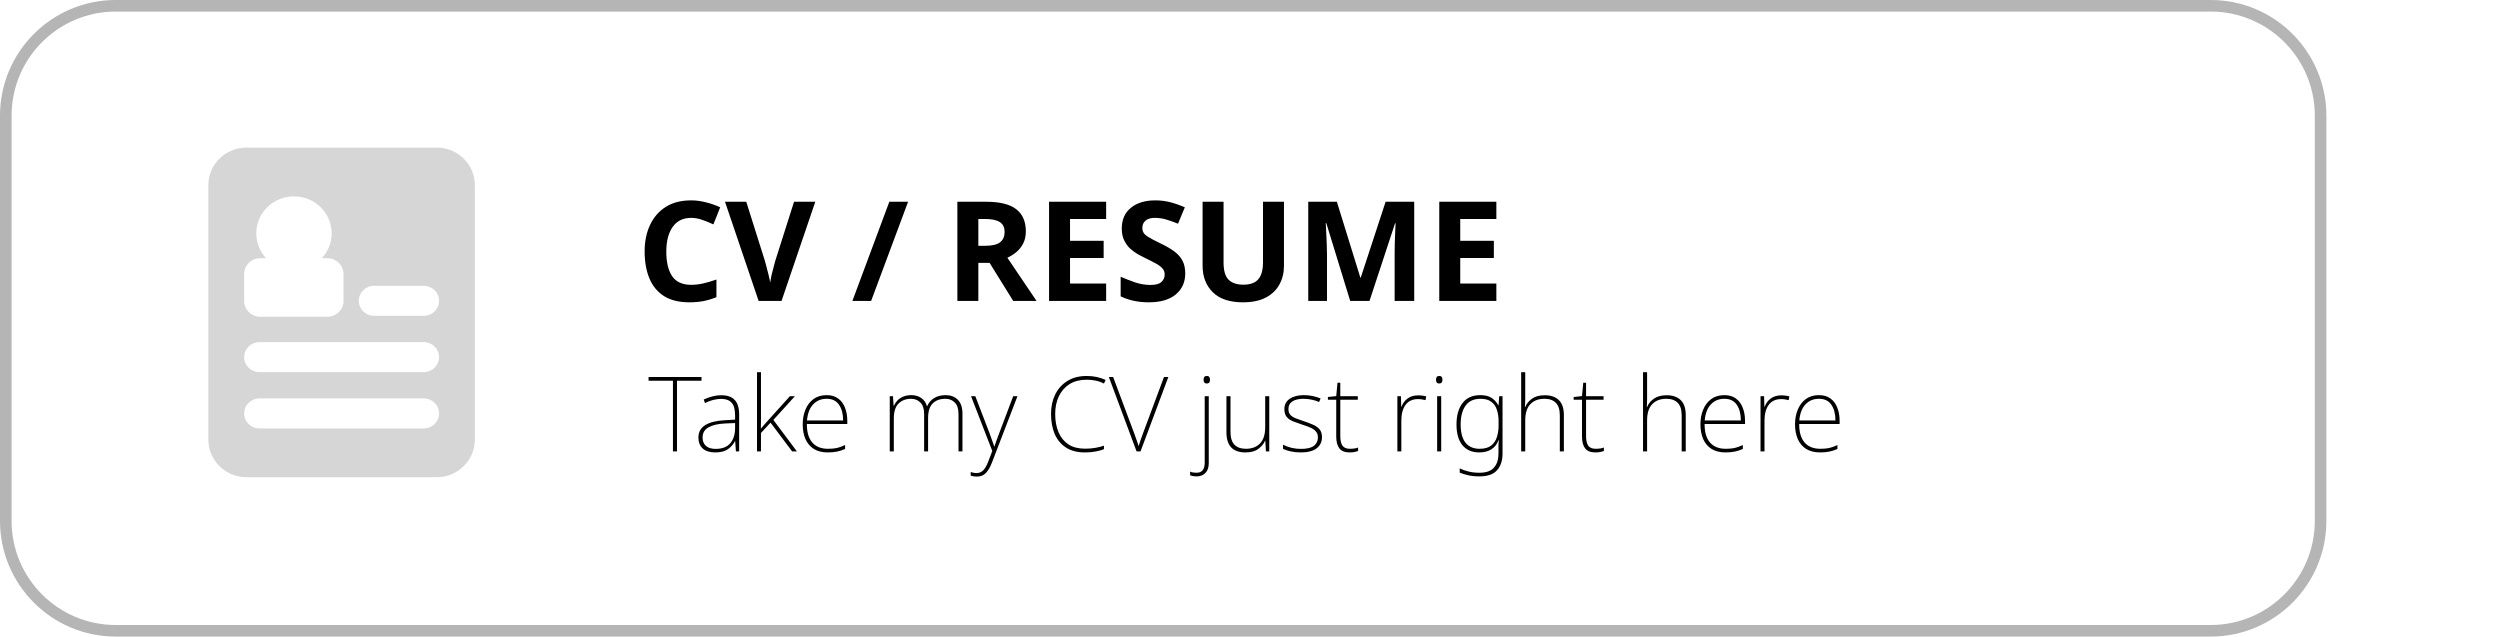
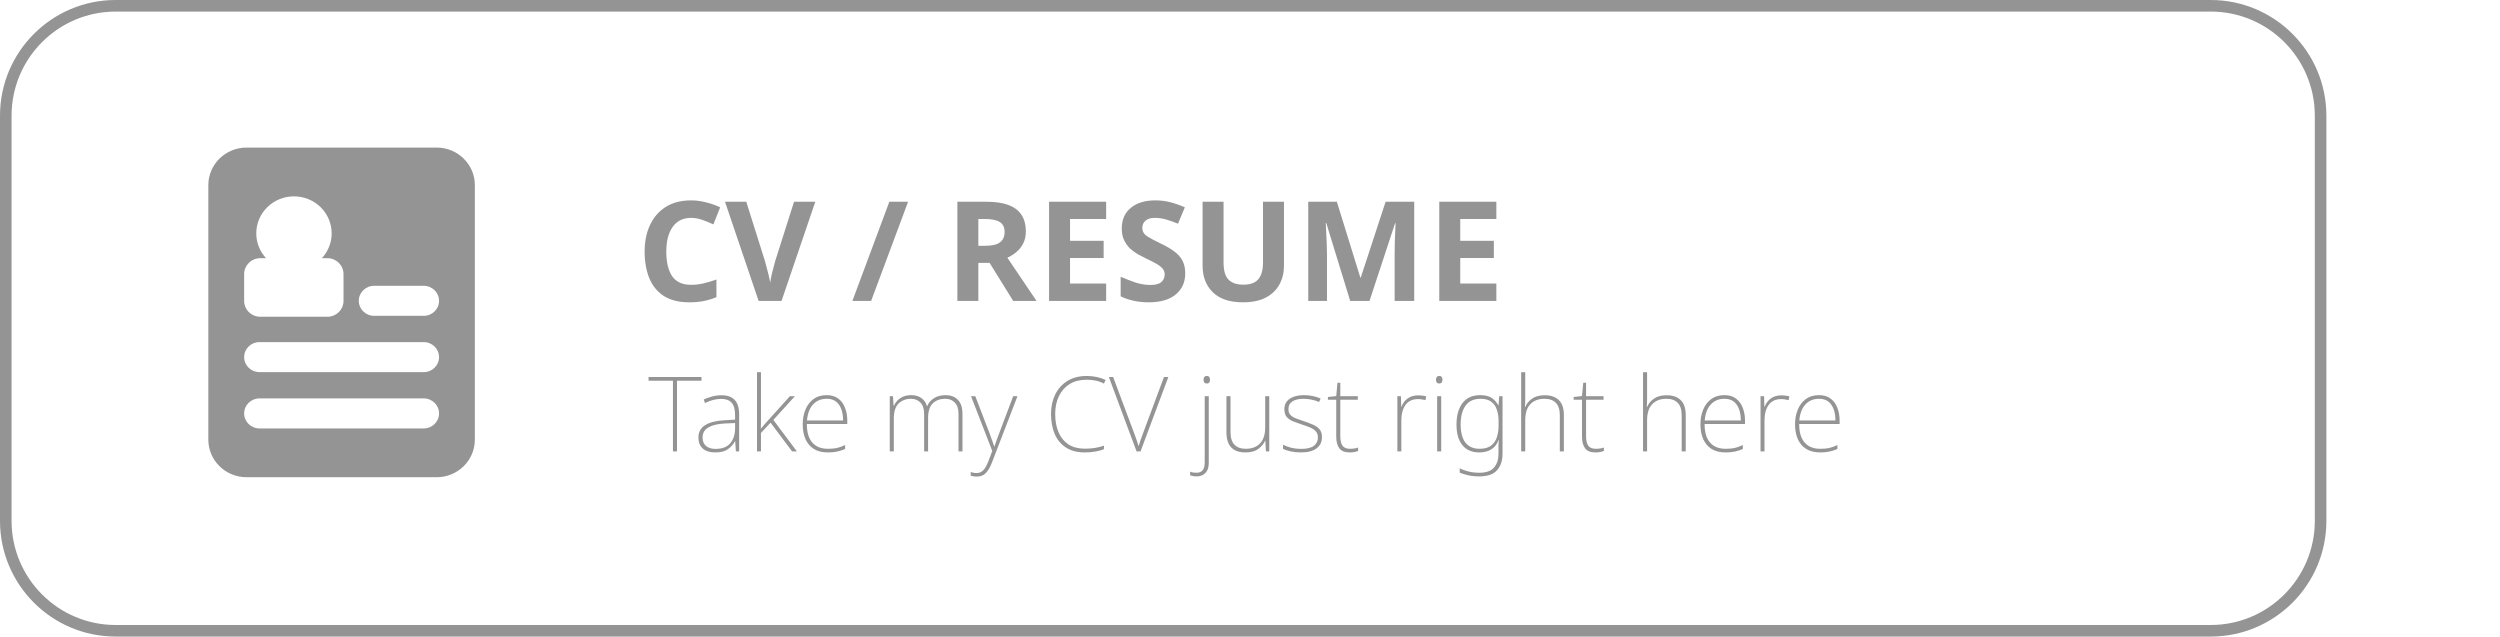
<svg xmlns="http://www.w3.org/2000/svg" width="216" height="55" viewBox="0 0 216 55" fill="none">
-   <rect x="0.5" y="0.5" width="200" height="54" rx="9.5" stroke="#B5B5B5" />
-   <path d="M59.716 18.824C59.02 18.824 58.488 19.084 58.12 19.604C57.752 20.124 57.568 20.836 57.568 21.74C57.568 22.652 57.736 23.36 58.072 23.864C58.416 24.36 58.964 24.608 59.716 24.608C60.068 24.608 60.416 24.568 60.76 24.488C61.112 24.408 61.492 24.296 61.9 24.152V25.676C61.524 25.828 61.152 25.94 60.784 26.012C60.416 26.084 60.004 26.12 59.548 26.12C58.668 26.12 57.94 25.94 57.364 25.58C56.796 25.212 56.376 24.7 56.104 24.044C55.832 23.38 55.696 22.608 55.696 21.728C55.696 20.864 55.852 20.1 56.164 19.436C56.476 18.772 56.928 18.252 57.52 17.876C58.12 17.5 58.852 17.312 59.716 17.312C60.14 17.312 60.564 17.368 60.988 17.48C61.42 17.584 61.832 17.728 62.224 17.912L61.636 19.388C61.316 19.236 60.992 19.104 60.664 18.992C60.344 18.88 60.028 18.824 59.716 18.824ZM70.441 17.432L67.525 26H65.545L62.641 17.432H64.477L66.085 22.532C66.117 22.62 66.161 22.784 66.217 23.024C66.281 23.256 66.345 23.504 66.409 23.768C66.473 24.024 66.517 24.24 66.541 24.416C66.565 24.24 66.605 24.024 66.661 23.768C66.725 23.504 66.789 23.256 66.853 23.024C66.917 22.784 66.961 22.62 66.985 22.532L68.605 17.432H70.441ZM78.459 17.432L75.266 26H73.647L76.838 17.432H78.459ZM85.213 17.432C86.381 17.432 87.241 17.644 87.793 18.068C88.353 18.492 88.633 19.136 88.633 20C88.633 20.392 88.557 20.736 88.405 21.032C88.261 21.32 88.065 21.568 87.817 21.776C87.577 21.976 87.317 22.14 87.037 22.268L89.557 26H87.541L85.501 22.712H84.529V26H82.717V17.432H85.213ZM85.081 18.92H84.529V21.236H85.117C85.717 21.236 86.145 21.136 86.401 20.936C86.665 20.736 86.797 20.44 86.797 20.048C86.797 19.64 86.657 19.352 86.377 19.184C86.105 19.008 85.673 18.92 85.081 18.92ZM95.571 26H90.639V17.432H95.571V18.92H92.451V20.804H95.355V22.292H92.451V24.5H95.571V26ZM102.405 23.624C102.405 24.384 102.129 24.992 101.577 25.448C101.033 25.896 100.257 26.12 99.249 26.12C98.345 26.12 97.537 25.948 96.825 25.604V23.912C97.233 24.088 97.653 24.252 98.085 24.404C98.525 24.548 98.961 24.62 99.393 24.62C99.841 24.62 100.157 24.536 100.341 24.368C100.533 24.192 100.629 23.972 100.629 23.708C100.629 23.492 100.553 23.308 100.401 23.156C100.257 23.004 100.061 22.864 99.813 22.736C99.565 22.6 99.281 22.456 98.961 22.304C98.761 22.208 98.545 22.096 98.313 21.968C98.081 21.832 97.857 21.668 97.641 21.476C97.433 21.276 97.261 21.036 97.125 20.756C96.989 20.476 96.921 20.14 96.921 19.748C96.921 18.98 97.181 18.384 97.701 17.96C98.221 17.528 98.929 17.312 99.825 17.312C100.273 17.312 100.697 17.364 101.097 17.468C101.505 17.572 101.929 17.72 102.369 17.912L101.781 19.328C101.389 19.168 101.037 19.044 100.725 18.956C100.413 18.868 100.093 18.824 99.765 18.824C99.421 18.824 99.157 18.904 98.973 19.064C98.789 19.224 98.697 19.432 98.697 19.688C98.697 19.992 98.833 20.232 99.105 20.408C99.377 20.584 99.781 20.8 100.317 21.056C100.757 21.264 101.129 21.48 101.433 21.704C101.745 21.928 101.985 22.192 102.153 22.496C102.321 22.8 102.405 23.176 102.405 23.624ZM110.935 22.976C110.935 23.568 110.803 24.104 110.539 24.584C110.283 25.056 109.891 25.432 109.363 25.712C108.843 25.984 108.183 26.12 107.383 26.12C106.247 26.12 105.383 25.832 104.791 25.256C104.199 24.672 103.903 23.904 103.903 22.952V17.432H105.715V22.676C105.715 23.38 105.859 23.876 106.147 24.164C106.435 24.452 106.863 24.596 107.431 24.596C108.023 24.596 108.451 24.44 108.715 24.128C108.987 23.816 109.123 23.328 109.123 22.664V17.432H110.935V22.976ZM116.657 26L114.593 19.28H114.545C114.553 19.44 114.565 19.68 114.581 20C114.597 20.32 114.613 20.664 114.629 21.032C114.645 21.392 114.653 21.72 114.653 22.016V26H113.033V17.432H115.505L117.533 23.984H117.569L119.717 17.432H122.189V26H120.497V21.944C120.497 21.672 120.501 21.36 120.509 21.008C120.525 20.656 120.537 20.324 120.545 20.012C120.561 19.692 120.573 19.452 120.581 19.292H120.533L118.325 26H116.657ZM129.285 26H124.353V17.432H129.285V18.92H126.165V20.804H129.069V22.292H126.165V24.5H129.285V26Z" fill="black" />
-   <path d="M58.493 39H58.142V32.898H56.036V32.574H60.608V32.898H58.493V39ZM62.332 34.149C62.842 34.149 63.223 34.284 63.475 34.554C63.733 34.818 63.862 35.241 63.862 35.823V39H63.583L63.52 38.118H63.502C63.358 38.394 63.154 38.625 62.89 38.811C62.632 38.997 62.266 39.09 61.792 39.09C61.324 39.09 60.964 38.976 60.712 38.748C60.466 38.52 60.343 38.205 60.343 37.803C60.343 37.329 60.538 36.972 60.928 36.732C61.324 36.486 61.885 36.345 62.611 36.309L63.511 36.255V35.895C63.511 35.379 63.412 35.013 63.214 34.797C63.016 34.575 62.719 34.464 62.323 34.464C61.861 34.464 61.39 34.584 60.91 34.824L60.802 34.518C61.03 34.41 61.273 34.323 61.531 34.257C61.789 34.185 62.056 34.149 62.332 34.149ZM62.647 36.588C62.035 36.618 61.558 36.729 61.216 36.921C60.874 37.113 60.703 37.407 60.703 37.803C60.703 38.115 60.802 38.358 61 38.532C61.198 38.7 61.474 38.784 61.828 38.784C62.392 38.784 62.812 38.625 63.088 38.307C63.364 37.983 63.505 37.557 63.511 37.029V36.552L62.647 36.588ZM65.748 35.571C65.748 35.823 65.748 36.069 65.748 36.309C65.748 36.543 65.745 36.786 65.739 37.038C65.829 36.93 65.915 36.828 65.999 36.732C66.084 36.636 66.174 36.534 66.269 36.426L68.249 34.23H68.681L66.819 36.282L68.853 39H68.439L66.576 36.516L65.748 37.407V39H65.406V32.16H65.748V35.571ZM71.424 34.14C71.832 34.14 72.165 34.239 72.423 34.437C72.687 34.629 72.882 34.893 73.008 35.229C73.14 35.559 73.206 35.934 73.206 36.354V36.633H69.714C69.708 37.323 69.861 37.854 70.173 38.226C70.491 38.592 70.944 38.775 71.532 38.775C71.826 38.775 72.078 38.754 72.288 38.712C72.504 38.664 72.747 38.577 73.017 38.451V38.793C72.783 38.895 72.549 38.97 72.315 39.018C72.087 39.066 71.823 39.09 71.523 39.09C71.037 39.09 70.632 38.988 70.308 38.784C69.99 38.58 69.75 38.295 69.588 37.929C69.432 37.563 69.354 37.14 69.354 36.66C69.354 36.198 69.432 35.778 69.588 35.4C69.744 35.016 69.975 34.71 70.281 34.482C70.587 34.254 70.968 34.14 71.424 34.14ZM71.424 34.455C70.944 34.455 70.554 34.617 70.254 34.941C69.954 35.259 69.777 35.721 69.723 36.327H72.846C72.846 35.769 72.729 35.319 72.495 34.977C72.261 34.629 71.904 34.455 71.424 34.455ZM81.708 34.14C82.14 34.14 82.488 34.272 82.752 34.536C83.022 34.8 83.157 35.211 83.157 35.769V39H82.815V35.787C82.815 35.325 82.707 34.989 82.491 34.779C82.281 34.563 82.011 34.455 81.681 34.455C81.225 34.455 80.862 34.587 80.592 34.851C80.322 35.115 80.187 35.541 80.187 36.129V39H79.845V35.787C79.845 35.325 79.737 34.989 79.521 34.779C79.311 34.563 79.041 34.455 78.711 34.455C78.279 34.455 77.922 34.59 77.64 34.86C77.364 35.13 77.226 35.565 77.226 36.165V39H76.875V34.23H77.154L77.208 35.058H77.235C77.301 34.902 77.397 34.755 77.523 34.617C77.655 34.479 77.82 34.365 78.018 34.275C78.216 34.185 78.456 34.14 78.738 34.14C79.074 34.14 79.359 34.221 79.593 34.383C79.833 34.545 79.998 34.782 80.088 35.094H80.106C80.232 34.8 80.43 34.569 80.7 34.401C80.97 34.227 81.306 34.14 81.708 34.14ZM83.897 34.23H84.266L85.463 37.344C85.564 37.62 85.651 37.86 85.724 38.064C85.796 38.268 85.856 38.439 85.903 38.577H85.921C85.963 38.445 86.02 38.277 86.093 38.073C86.165 37.869 86.251 37.635 86.353 37.371L87.541 34.23H87.91L85.706 39.963C85.549 40.365 85.373 40.668 85.174 40.872C84.983 41.076 84.722 41.178 84.391 41.178C84.212 41.178 84.037 41.151 83.87 41.097V40.782C83.954 40.806 84.031 40.827 84.103 40.845C84.181 40.863 84.269 40.872 84.365 40.872C84.605 40.872 84.799 40.794 84.95 40.638C85.106 40.482 85.252 40.224 85.391 39.864L85.733 38.964L83.897 34.23ZM93.887 32.808C93.311 32.808 92.819 32.934 92.411 33.186C92.009 33.438 91.7 33.789 91.484 34.239C91.274 34.683 91.169 35.193 91.169 35.769C91.169 36.369 91.265 36.894 91.457 37.344C91.649 37.794 91.934 38.145 92.312 38.397C92.696 38.643 93.173 38.766 93.743 38.766C94.079 38.766 94.379 38.742 94.643 38.694C94.913 38.646 95.159 38.583 95.381 38.505V38.811C95.171 38.895 94.931 38.961 94.661 39.009C94.391 39.063 94.079 39.09 93.725 39.09C93.083 39.09 92.546 38.952 92.114 38.676C91.682 38.4 91.355 38.013 91.133 37.515C90.917 37.011 90.809 36.426 90.809 35.76C90.809 35.136 90.929 34.578 91.169 34.086C91.415 33.588 91.766 33.198 92.222 32.916C92.684 32.628 93.239 32.484 93.887 32.484C94.487 32.484 95.033 32.598 95.525 32.826L95.381 33.141C95.141 33.015 94.895 32.928 94.643 32.88C94.391 32.832 94.139 32.808 93.887 32.808ZM100.945 32.574L98.542 39H98.2L95.806 32.574H96.175L98.02 37.506C98.092 37.698 98.158 37.884 98.218 38.064C98.278 38.238 98.332 38.4 98.38 38.55C98.422 38.4 98.47 38.244 98.524 38.082C98.584 37.914 98.653 37.722 98.731 37.506L100.567 32.574H100.945ZM103.987 32.808C103.987 32.712 104.008 32.634 104.05 32.574C104.092 32.514 104.161 32.484 104.257 32.484C104.371 32.484 104.446 32.514 104.482 32.574C104.524 32.634 104.545 32.712 104.545 32.808C104.545 32.904 104.524 32.982 104.482 33.042C104.446 33.102 104.371 33.132 104.257 33.132C104.161 33.132 104.092 33.102 104.05 33.042C104.008 32.982 103.987 32.904 103.987 32.808ZM103.402 41.16C103.282 41.16 103.174 41.151 103.078 41.133C102.982 41.115 102.898 41.094 102.826 41.07V40.746C102.916 40.788 103.009 40.815 103.105 40.827C103.195 40.839 103.288 40.845 103.384 40.845C103.852 40.845 104.086 40.557 104.086 39.981V34.23H104.437V40.008C104.437 40.392 104.338 40.68 104.14 40.872C103.948 41.064 103.702 41.16 103.402 41.16ZM109.664 34.23V39H109.376L109.322 38.073H109.304C109.19 38.343 108.995 38.58 108.719 38.784C108.449 38.988 108.08 39.09 107.612 39.09C106.514 39.09 105.965 38.511 105.965 37.353V34.23H106.316V37.317C106.316 37.821 106.43 38.19 106.658 38.424C106.886 38.658 107.213 38.775 107.639 38.775C108.161 38.775 108.569 38.622 108.863 38.316C109.163 38.01 109.313 37.542 109.313 36.912V34.23H109.664ZM114.219 37.767C114.219 38.181 114.063 38.505 113.751 38.739C113.445 38.973 112.995 39.09 112.401 39.09C112.071 39.09 111.774 39.06 111.51 39C111.246 38.94 111.027 38.868 110.853 38.784V38.424C111.081 38.538 111.327 38.628 111.591 38.694C111.855 38.754 112.128 38.784 112.41 38.784C112.926 38.784 113.298 38.694 113.526 38.514C113.754 38.334 113.868 38.091 113.868 37.785C113.868 37.575 113.808 37.404 113.688 37.272C113.574 37.14 113.412 37.029 113.202 36.939C112.992 36.849 112.752 36.762 112.482 36.678C112.194 36.582 111.936 36.489 111.708 36.399C111.48 36.303 111.3 36.177 111.168 36.021C111.036 35.859 110.97 35.634 110.97 35.346C110.97 34.968 111.12 34.674 111.42 34.464C111.726 34.248 112.134 34.14 112.644 34.14C112.926 34.14 113.19 34.167 113.436 34.221C113.682 34.275 113.904 34.344 114.102 34.428L113.967 34.734C113.793 34.65 113.586 34.584 113.346 34.536C113.106 34.482 112.869 34.455 112.635 34.455C112.221 34.455 111.897 34.53 111.663 34.68C111.435 34.824 111.321 35.043 111.321 35.337C111.321 35.559 111.378 35.73 111.492 35.85C111.606 35.97 111.762 36.069 111.96 36.147C112.158 36.219 112.386 36.3 112.644 36.39C112.92 36.48 113.175 36.576 113.409 36.678C113.649 36.774 113.844 36.906 113.994 37.074C114.144 37.242 114.219 37.473 114.219 37.767ZM116.639 38.775C116.777 38.775 116.903 38.766 117.017 38.748C117.137 38.73 117.245 38.703 117.341 38.667V38.964C117.245 39 117.137 39.03 117.017 39.054C116.897 39.078 116.762 39.09 116.612 39.09C116.198 39.09 115.901 38.973 115.721 38.739C115.541 38.505 115.451 38.163 115.451 37.713V34.536H114.731V34.302L115.451 34.221L115.559 33.069H115.802V34.23H117.314V34.536H115.802V37.686C115.802 38.04 115.862 38.31 115.982 38.496C116.108 38.682 116.327 38.775 116.639 38.775ZM122.533 34.158C122.665 34.158 122.788 34.167 122.902 34.185C123.016 34.197 123.124 34.218 123.226 34.248L123.163 34.572C123.055 34.542 122.95 34.521 122.848 34.509C122.752 34.491 122.641 34.482 122.515 34.482C122.041 34.482 121.681 34.65 121.435 34.986C121.195 35.322 121.075 35.775 121.075 36.345V39H120.733V34.23H121.039L121.066 35.139H121.093C121.189 34.863 121.357 34.632 121.597 34.446C121.843 34.254 122.155 34.158 122.533 34.158ZM124.34 32.484C124.454 32.484 124.529 32.514 124.565 32.574C124.607 32.634 124.628 32.712 124.628 32.808C124.628 32.904 124.607 32.982 124.565 33.042C124.529 33.102 124.454 33.132 124.34 33.132C124.244 33.132 124.175 33.102 124.133 33.042C124.091 32.982 124.07 32.904 124.07 32.808C124.07 32.712 124.091 32.634 124.133 32.574C124.175 32.514 124.244 32.484 124.34 32.484ZM124.52 34.23V39H124.169V34.23H124.52ZM127.902 34.14C128.316 34.14 128.643 34.221 128.883 34.383C129.123 34.545 129.312 34.755 129.45 35.013H129.477L129.531 34.23H129.819V39.198C129.819 39.792 129.663 40.266 129.351 40.62C129.045 40.98 128.529 41.16 127.803 41.16C127.443 41.16 127.125 41.127 126.849 41.061C126.579 41.001 126.336 40.926 126.12 40.836V40.467C126.336 40.575 126.588 40.665 126.876 40.737C127.164 40.809 127.476 40.845 127.812 40.845C128.406 40.845 128.829 40.695 129.081 40.395C129.339 40.101 129.468 39.705 129.468 39.207V38.865C129.468 38.715 129.468 38.577 129.468 38.451C129.474 38.319 129.483 38.178 129.495 38.028H129.468C129.348 38.376 129.144 38.64 128.856 38.82C128.574 39 128.223 39.09 127.803 39.09C127.191 39.09 126.711 38.886 126.363 38.478C126.015 38.064 125.841 37.464 125.841 36.678C125.841 35.898 126.015 35.28 126.363 34.824C126.711 34.368 127.224 34.14 127.902 34.14ZM127.92 34.455C127.338 34.455 126.906 34.653 126.624 35.049C126.342 35.439 126.201 35.982 126.201 36.678C126.201 37.362 126.339 37.884 126.615 38.244C126.897 38.598 127.302 38.775 127.83 38.775C128.268 38.775 128.604 38.682 128.838 38.496C129.078 38.304 129.243 38.058 129.333 37.758C129.429 37.452 129.477 37.128 129.477 36.786V36.399C129.477 36.015 129.426 35.679 129.324 35.391C129.228 35.097 129.066 34.869 128.838 34.707C128.616 34.539 128.31 34.455 127.92 34.455ZM131.78 34.464C131.78 34.596 131.777 34.716 131.771 34.824C131.765 34.926 131.759 35.04 131.753 35.166H131.78C131.888 34.89 132.08 34.653 132.356 34.455C132.632 34.251 133.004 34.149 133.472 34.149C133.994 34.149 134.399 34.29 134.687 34.572C134.975 34.848 135.119 35.283 135.119 35.877V39H134.768V35.895C134.768 35.397 134.654 35.034 134.426 34.806C134.198 34.572 133.871 34.455 133.445 34.455C132.923 34.455 132.515 34.611 132.221 34.923C131.927 35.229 131.78 35.697 131.78 36.327V39H131.429V32.16H131.78V34.464ZM137.873 38.775C138.011 38.775 138.137 38.766 138.251 38.748C138.371 38.73 138.479 38.703 138.575 38.667V38.964C138.479 39 138.371 39.03 138.251 39.054C138.131 39.078 137.996 39.09 137.846 39.09C137.432 39.09 137.135 38.973 136.955 38.739C136.775 38.505 136.685 38.163 136.685 37.713V34.536H135.965V34.302L136.685 34.221L136.793 33.069H137.036V34.23H138.548V34.536H137.036V37.686C137.036 38.04 137.096 38.31 137.216 38.496C137.342 38.682 137.561 38.775 137.873 38.775ZM142.309 34.464C142.309 34.596 142.306 34.716 142.3 34.824C142.294 34.926 142.288 35.04 142.282 35.166H142.309C142.417 34.89 142.609 34.653 142.885 34.455C143.161 34.251 143.533 34.149 144.001 34.149C144.523 34.149 144.928 34.29 145.216 34.572C145.504 34.848 145.648 35.283 145.648 35.877V39H145.297V35.895C145.297 35.397 145.183 35.034 144.955 34.806C144.727 34.572 144.4 34.455 143.974 34.455C143.452 34.455 143.044 34.611 142.75 34.923C142.456 35.229 142.309 35.697 142.309 36.327V39H141.958V32.16H142.309V34.464ZM148.988 34.14C149.396 34.14 149.729 34.239 149.987 34.437C150.251 34.629 150.446 34.893 150.572 35.229C150.704 35.559 150.77 35.934 150.77 36.354V36.633H147.278C147.272 37.323 147.425 37.854 147.737 38.226C148.055 38.592 148.508 38.775 149.096 38.775C149.39 38.775 149.642 38.754 149.852 38.712C150.068 38.664 150.311 38.577 150.581 38.451V38.793C150.347 38.895 150.113 38.97 149.879 39.018C149.651 39.066 149.387 39.09 149.087 39.09C148.601 39.09 148.196 38.988 147.872 38.784C147.554 38.58 147.314 38.295 147.152 37.929C146.996 37.563 146.918 37.14 146.918 36.66C146.918 36.198 146.996 35.778 147.152 35.4C147.308 35.016 147.539 34.71 147.845 34.482C148.151 34.254 148.532 34.14 148.988 34.14ZM148.988 34.455C148.508 34.455 148.118 34.617 147.818 34.941C147.518 35.259 147.341 35.721 147.287 36.327H150.41C150.41 35.769 150.293 35.319 150.059 34.977C149.825 34.629 149.468 34.455 148.988 34.455ZM153.91 34.158C154.042 34.158 154.165 34.167 154.279 34.185C154.393 34.197 154.501 34.218 154.603 34.248L154.54 34.572C154.432 34.542 154.327 34.521 154.225 34.509C154.129 34.491 154.018 34.482 153.892 34.482C153.418 34.482 153.058 34.65 152.812 34.986C152.572 35.322 152.452 35.775 152.452 36.345V39H152.11V34.23H152.416L152.443 35.139H152.47C152.566 34.863 152.734 34.632 152.974 34.446C153.22 34.254 153.532 34.158 153.91 34.158ZM157.161 34.14C157.569 34.14 157.902 34.239 158.16 34.437C158.424 34.629 158.619 34.893 158.745 35.229C158.877 35.559 158.943 35.934 158.943 36.354V36.633H155.451C155.445 37.323 155.598 37.854 155.91 38.226C156.228 38.592 156.681 38.775 157.269 38.775C157.563 38.775 157.815 38.754 158.025 38.712C158.241 38.664 158.484 38.577 158.754 38.451V38.793C158.52 38.895 158.286 38.97 158.052 39.018C157.824 39.066 157.56 39.09 157.26 39.09C156.774 39.09 156.369 38.988 156.045 38.784C155.727 38.58 155.487 38.295 155.325 37.929C155.169 37.563 155.091 37.14 155.091 36.66C155.091 36.198 155.169 35.778 155.325 35.4C155.481 35.016 155.712 34.71 156.018 34.482C156.324 34.254 156.705 34.14 157.161 34.14ZM157.161 34.455C156.681 34.455 156.291 34.617 155.991 34.941C155.691 35.259 155.514 35.721 155.46 36.327H158.583C158.583 35.769 158.466 35.319 158.232 34.977C157.998 34.629 157.641 34.455 157.161 34.455Z" fill="black" />
-   <path d="M37.727 12.75H21.302C19.478 12.75 18 14.202 18 15.993V37.989C18 39.78 19.478 41.232 21.302 41.232H37.725C39.549 41.232 41.027 39.78 41.027 37.989V15.993C41.028 14.202 39.549 12.75 37.727 12.75ZM21.094 23.681C21.094 22.921 21.722 22.306 22.495 22.306H22.985C22.463 21.739 22.142 20.989 22.142 20.163C22.142 18.397 23.6 16.965 25.399 16.965C27.198 16.965 28.655 18.396 28.655 20.164C28.655 20.989 28.334 21.739 27.811 22.306H28.279C29.053 22.306 29.68 22.921 29.68 23.681V26.002C29.68 26.73 29.102 27.319 28.375 27.368H22.399C21.672 27.319 21.094 26.73 21.094 26.002V23.681V23.681ZM36.613 37.017H22.415C21.686 37.017 21.094 36.435 21.094 35.719C21.094 35.003 21.686 34.422 22.415 34.422H36.613C37.342 34.422 37.933 35.003 37.933 35.719C37.933 36.435 37.342 37.017 36.613 37.017ZM36.613 32.152H22.415C21.686 32.152 21.094 31.571 21.094 30.855C21.094 30.139 21.686 29.558 22.415 29.558H36.613C37.342 29.558 37.933 30.139 37.933 30.855C37.933 31.571 37.342 32.152 36.613 32.152ZM36.613 27.288H32.32C31.591 27.288 31 26.707 31 25.991C31 25.275 31.591 24.694 32.32 24.694H36.613C37.342 24.694 37.933 25.275 37.933 25.991C37.933 26.707 37.342 27.288 36.613 27.288Z" fill="#D6D6D6" />
+   <path d="M191 0.5H10C4.753 0.5 0.5 4.753 0.5 10V45C0.5 50.247 4.753 54.5 10 54.5H191C196.247 54.5 200.5 50.247 200.5 45V10C200.5 4.753 196.247 0.5 191 0.5Z" stroke="#949494" />
+   <path d="M59.716 18.824C59.02 18.824 58.488 19.084 58.12 19.604C57.752 20.124 57.568 20.836 57.568 21.74C57.568 22.652 57.736 23.36 58.072 23.864C58.416 24.36 58.964 24.608 59.716 24.608C60.068 24.608 60.416 24.568 60.76 24.488C61.112 24.408 61.492 24.296 61.9 24.152V25.676C61.524 25.828 61.152 25.94 60.784 26.012C60.416 26.084 60.004 26.12 59.548 26.12C58.668 26.12 57.94 25.94 57.364 25.58C56.796 25.212 56.376 24.7 56.104 24.044C55.832 23.38 55.696 22.608 55.696 21.728C55.696 20.864 55.852 20.1 56.164 19.436C56.476 18.772 56.928 18.252 57.52 17.876C58.12 17.5 58.852 17.312 59.716 17.312C60.14 17.312 60.564 17.368 60.988 17.48C61.42 17.584 61.832 17.728 62.224 17.912L61.636 19.388C61.316 19.236 60.992 19.104 60.664 18.992C60.344 18.88 60.028 18.824 59.716 18.824ZM70.441 17.432L67.525 26H65.545L62.641 17.432H64.477L66.085 22.532C66.117 22.62 66.161 22.784 66.217 23.024C66.281 23.256 66.345 23.504 66.409 23.768C66.473 24.024 66.517 24.24 66.541 24.416C66.565 24.24 66.605 24.024 66.661 23.768C66.725 23.504 66.789 23.256 66.853 23.024C66.917 22.784 66.961 22.62 66.985 22.532L68.605 17.432H70.441ZM78.459 17.432L75.266 26H73.647L76.838 17.432H78.459ZM85.213 17.432C86.381 17.432 87.241 17.644 87.793 18.068C88.353 18.492 88.633 19.136 88.633 20C88.633 20.392 88.557 20.736 88.405 21.032C88.261 21.32 88.065 21.568 87.817 21.776C87.577 21.976 87.317 22.14 87.037 22.268L89.557 26H87.541L85.501 22.712H84.529V26H82.717V17.432H85.213ZM85.081 18.92H84.529V21.236H85.117C85.717 21.236 86.145 21.136 86.401 20.936C86.665 20.736 86.797 20.44 86.797 20.048C86.797 19.64 86.657 19.352 86.377 19.184C86.105 19.008 85.673 18.92 85.081 18.92ZM95.571 26H90.639V17.432H95.571V18.92H92.451V20.804H95.355V22.292H92.451V24.5H95.571V26ZM102.405 23.624C102.405 24.384 102.129 24.992 101.577 25.448C101.033 25.896 100.257 26.12 99.249 26.12C98.345 26.12 97.537 25.948 96.825 25.604V23.912C97.233 24.088 97.653 24.252 98.085 24.404C98.525 24.548 98.961 24.62 99.393 24.62C99.841 24.62 100.157 24.536 100.341 24.368C100.533 24.192 100.629 23.972 100.629 23.708C100.629 23.492 100.553 23.308 100.401 23.156C100.257 23.004 100.061 22.864 99.813 22.736C99.565 22.6 99.281 22.456 98.961 22.304C98.761 22.208 98.545 22.096 98.313 21.968C98.081 21.832 97.857 21.668 97.641 21.476C97.433 21.276 97.261 21.036 97.125 20.756C96.989 20.476 96.921 20.14 96.921 19.748C96.921 18.98 97.181 18.384 97.701 17.96C98.221 17.528 98.929 17.312 99.825 17.312C100.273 17.312 100.697 17.364 101.097 17.468C101.505 17.572 101.929 17.72 102.369 17.912L101.781 19.328C101.389 19.168 101.037 19.044 100.725 18.956C100.413 18.868 100.093 18.824 99.765 18.824C99.421 18.824 99.157 18.904 98.973 19.064C98.789 19.224 98.697 19.432 98.697 19.688C98.697 19.992 98.833 20.232 99.105 20.408C99.377 20.584 99.781 20.8 100.317 21.056C100.757 21.264 101.129 21.48 101.433 21.704C101.745 21.928 101.985 22.192 102.153 22.496C102.321 22.8 102.405 23.176 102.405 23.624ZM110.935 22.976C110.935 23.568 110.803 24.104 110.539 24.584C110.283 25.056 109.891 25.432 109.363 25.712C108.843 25.984 108.183 26.12 107.383 26.12C106.247 26.12 105.383 25.832 104.791 25.256C104.199 24.672 103.903 23.904 103.903 22.952V17.432H105.715V22.676C105.715 23.38 105.859 23.876 106.147 24.164C106.435 24.452 106.863 24.596 107.431 24.596C108.023 24.596 108.451 24.44 108.715 24.128C108.987 23.816 109.123 23.328 109.123 22.664V17.432H110.935V22.976ZM116.657 26L114.593 19.28H114.545C114.553 19.44 114.565 19.68 114.581 20C114.597 20.32 114.613 20.664 114.629 21.032C114.645 21.392 114.653 21.72 114.653 22.016V26H113.033V17.432H115.505L117.533 23.984H117.569L119.717 17.432H122.189V26H120.497V21.944C120.497 21.672 120.501 21.36 120.509 21.008C120.525 20.656 120.537 20.324 120.545 20.012C120.561 19.692 120.573 19.452 120.581 19.292H120.533L118.325 26H116.657ZM129.285 26H124.353V17.432H129.285V18.92H126.165V20.804H129.069V22.292H126.165V24.5H129.285V26Z" fill="#949494" />
+   <path d="M58.493 39H58.142V32.898H56.036V32.574H60.608V32.898H58.493V39ZM62.332 34.149C62.842 34.149 63.223 34.284 63.475 34.554C63.733 34.818 63.862 35.241 63.862 35.823V39H63.583L63.52 38.118H63.502C63.358 38.394 63.154 38.625 62.89 38.811C62.632 38.997 62.266 39.09 61.792 39.09C61.324 39.09 60.964 38.976 60.712 38.748C60.466 38.52 60.343 38.205 60.343 37.803C60.343 37.329 60.538 36.972 60.928 36.732C61.324 36.486 61.885 36.345 62.611 36.309L63.511 36.255V35.895C63.511 35.379 63.412 35.013 63.214 34.797C63.016 34.575 62.719 34.464 62.323 34.464C61.861 34.464 61.39 34.584 60.91 34.824L60.802 34.518C61.03 34.41 61.273 34.323 61.531 34.257C61.789 34.185 62.056 34.149 62.332 34.149ZM62.647 36.588C62.035 36.618 61.558 36.729 61.216 36.921C60.874 37.113 60.703 37.407 60.703 37.803C60.703 38.115 60.802 38.358 61 38.532C61.198 38.7 61.474 38.784 61.828 38.784C62.392 38.784 62.812 38.625 63.088 38.307C63.364 37.983 63.505 37.557 63.511 37.029V36.552L62.647 36.588ZM65.747 35.571C65.747 35.823 65.747 36.069 65.747 36.309C65.747 36.543 65.744 36.786 65.738 37.038C65.828 36.93 65.915 36.828 65.999 36.732C66.083 36.636 66.173 36.534 66.269 36.426L68.249 34.23H68.681L66.818 36.282L68.852 39H68.438L66.575 36.516L65.747 37.407V39H65.405V32.16H65.747V35.571ZM71.424 34.14C71.832 34.14 72.165 34.239 72.423 34.437C72.687 34.629 72.882 34.893 73.008 35.229C73.14 35.559 73.206 35.934 73.206 36.354V36.633H69.714C69.708 37.323 69.861 37.854 70.173 38.226C70.491 38.592 70.944 38.775 71.532 38.775C71.826 38.775 72.078 38.754 72.288 38.712C72.504 38.664 72.747 38.577 73.017 38.451V38.793C72.783 38.895 72.549 38.97 72.315 39.018C72.087 39.066 71.823 39.09 71.523 39.09C71.037 39.09 70.632 38.988 70.308 38.784C69.99 38.58 69.75 38.295 69.588 37.929C69.432 37.563 69.354 37.14 69.354 36.66C69.354 36.198 69.432 35.778 69.588 35.4C69.744 35.016 69.975 34.71 70.281 34.482C70.587 34.254 70.968 34.14 71.424 34.14ZM71.424 34.455C70.944 34.455 70.554 34.617 70.254 34.941C69.954 35.259 69.777 35.721 69.723 36.327H72.846C72.846 35.769 72.729 35.319 72.495 34.977C72.261 34.629 71.904 34.455 71.424 34.455ZM81.708 34.14C82.14 34.14 82.488 34.272 82.752 34.536C83.022 34.8 83.157 35.211 83.157 35.769V39H82.815V35.787C82.815 35.325 82.707 34.989 82.491 34.779C82.281 34.563 82.011 34.455 81.681 34.455C81.225 34.455 80.862 34.587 80.592 34.851C80.322 35.115 80.187 35.541 80.187 36.129V39H79.845V35.787C79.845 35.325 79.737 34.989 79.521 34.779C79.311 34.563 79.041 34.455 78.711 34.455C78.279 34.455 77.922 34.59 77.64 34.86C77.364 35.13 77.226 35.565 77.226 36.165V39H76.875V34.23H77.154L77.208 35.058H77.235C77.301 34.902 77.397 34.755 77.523 34.617C77.655 34.479 77.82 34.365 78.018 34.275C78.216 34.185 78.456 34.14 78.738 34.14C79.074 34.14 79.359 34.221 79.593 34.383C79.833 34.545 79.998 34.782 80.088 35.094H80.106C80.232 34.8 80.43 34.569 80.7 34.401C80.97 34.227 81.306 34.14 81.708 34.14ZM83.896 34.23H84.265L85.462 37.344C85.564 37.62 85.651 37.86 85.723 38.064C85.795 38.268 85.855 38.439 85.903 38.577H85.921C85.963 38.445 86.02 38.277 86.092 38.073C86.164 37.869 86.251 37.635 86.353 37.371L87.541 34.23H87.91L85.705 39.963C85.549 40.365 85.372 40.668 85.174 40.872C84.982 41.076 84.721 41.178 84.391 41.178C84.211 41.178 84.037 41.151 83.869 41.097V40.782C83.953 40.806 84.031 40.827 84.103 40.845C84.181 40.863 84.268 40.872 84.364 40.872C84.604 40.872 84.799 40.794 84.949 40.638C85.105 40.482 85.252 40.224 85.39 39.864L85.732 38.964L83.896 34.23ZM93.887 32.808C93.311 32.808 92.819 32.934 92.411 33.186C92.009 33.438 91.7 33.789 91.484 34.239C91.274 34.683 91.169 35.193 91.169 35.769C91.169 36.369 91.265 36.894 91.457 37.344C91.649 37.794 91.934 38.145 92.312 38.397C92.696 38.643 93.173 38.766 93.743 38.766C94.079 38.766 94.379 38.742 94.643 38.694C94.913 38.646 95.159 38.583 95.381 38.505V38.811C95.171 38.895 94.931 38.961 94.661 39.009C94.391 39.063 94.079 39.09 93.725 39.09C93.083 39.09 92.546 38.952 92.114 38.676C91.682 38.4 91.355 38.013 91.133 37.515C90.917 37.011 90.809 36.426 90.809 35.76C90.809 35.136 90.929 34.578 91.169 34.086C91.415 33.588 91.766 33.198 92.222 32.916C92.684 32.628 93.239 32.484 93.887 32.484C94.487 32.484 95.033 32.598 95.525 32.826L95.381 33.141C95.141 33.015 94.895 32.928 94.643 32.88C94.391 32.832 94.139 32.808 93.887 32.808ZM100.945 32.574L98.542 39H98.2L95.806 32.574H96.175L98.02 37.506C98.092 37.698 98.158 37.884 98.218 38.064C98.278 38.238 98.332 38.4 98.38 38.55C98.422 38.4 98.47 38.244 98.524 38.082C98.584 37.914 98.653 37.722 98.731 37.506L100.567 32.574H100.945ZM103.987 32.808C103.987 32.712 104.008 32.634 104.05 32.574C104.092 32.514 104.161 32.484 104.257 32.484C104.371 32.484 104.446 32.514 104.482 32.574C104.524 32.634 104.545 32.712 104.545 32.808C104.545 32.904 104.524 32.982 104.482 33.042C104.446 33.102 104.371 33.132 104.257 33.132C104.161 33.132 104.092 33.102 104.05 33.042C104.008 32.982 103.987 32.904 103.987 32.808ZM103.402 41.16C103.282 41.16 103.174 41.151 103.078 41.133C102.982 41.115 102.898 41.094 102.826 41.07V40.746C102.916 40.788 103.009 40.815 103.105 40.827C103.195 40.839 103.288 40.845 103.384 40.845C103.852 40.845 104.086 40.557 104.086 39.981V34.23H104.437V40.008C104.437 40.392 104.338 40.68 104.14 40.872C103.948 41.064 103.702 41.16 103.402 41.16ZM109.664 34.23V39H109.376L109.322 38.073H109.304C109.19 38.343 108.995 38.58 108.719 38.784C108.449 38.988 108.08 39.09 107.612 39.09C106.514 39.09 105.965 38.511 105.965 37.353V34.23H106.316V37.317C106.316 37.821 106.43 38.19 106.658 38.424C106.886 38.658 107.213 38.775 107.639 38.775C108.161 38.775 108.569 38.622 108.863 38.316C109.163 38.01 109.313 37.542 109.313 36.912V34.23H109.664ZM114.219 37.767C114.219 38.181 114.063 38.505 113.751 38.739C113.445 38.973 112.995 39.09 112.401 39.09C112.071 39.09 111.774 39.06 111.51 39C111.246 38.94 111.027 38.868 110.853 38.784V38.424C111.081 38.538 111.327 38.628 111.591 38.694C111.855 38.754 112.128 38.784 112.41 38.784C112.926 38.784 113.298 38.694 113.526 38.514C113.754 38.334 113.868 38.091 113.868 37.785C113.868 37.575 113.808 37.404 113.688 37.272C113.574 37.14 113.412 37.029 113.202 36.939C112.992 36.849 112.752 36.762 112.482 36.678C112.194 36.582 111.936 36.489 111.708 36.399C111.48 36.303 111.3 36.177 111.168 36.021C111.036 35.859 110.97 35.634 110.97 35.346C110.97 34.968 111.12 34.674 111.42 34.464C111.726 34.248 112.134 34.14 112.644 34.14C112.926 34.14 113.19 34.167 113.436 34.221C113.682 34.275 113.904 34.344 114.102 34.428L113.967 34.734C113.793 34.65 113.586 34.584 113.346 34.536C113.106 34.482 112.869 34.455 112.635 34.455C112.221 34.455 111.897 34.53 111.663 34.68C111.435 34.824 111.321 35.043 111.321 35.337C111.321 35.559 111.378 35.73 111.492 35.85C111.606 35.97 111.762 36.069 111.96 36.147C112.158 36.219 112.386 36.3 112.644 36.39C112.92 36.48 113.175 36.576 113.409 36.678C113.649 36.774 113.844 36.906 113.994 37.074C114.144 37.242 114.219 37.473 114.219 37.767ZM116.639 38.775C116.777 38.775 116.903 38.766 117.017 38.748C117.137 38.73 117.245 38.703 117.341 38.667V38.964C117.245 39 117.137 39.03 117.017 39.054C116.897 39.078 116.762 39.09 116.612 39.09C116.198 39.09 115.901 38.973 115.721 38.739C115.541 38.505 115.451 38.163 115.451 37.713V34.536H114.731V34.302L115.451 34.221L115.559 33.069H115.802V34.23H117.314V34.536H115.802V37.686C115.802 38.04 115.862 38.31 115.982 38.496C116.108 38.682 116.327 38.775 116.639 38.775ZM122.533 34.158C122.665 34.158 122.788 34.167 122.902 34.185C123.016 34.197 123.124 34.218 123.226 34.248L123.163 34.572C123.055 34.542 122.95 34.521 122.848 34.509C122.752 34.491 122.641 34.482 122.515 34.482C122.041 34.482 121.681 34.65 121.435 34.986C121.195 35.322 121.075 35.775 121.075 36.345V39H120.733V34.23H121.039L121.066 35.139H121.093C121.189 34.863 121.357 34.632 121.597 34.446C121.843 34.254 122.155 34.158 122.533 34.158ZM124.34 32.484C124.454 32.484 124.529 32.514 124.565 32.574C124.607 32.634 124.628 32.712 124.628 32.808C124.628 32.904 124.607 32.982 124.565 33.042C124.529 33.102 124.454 33.132 124.34 33.132C124.244 33.132 124.175 33.102 124.133 33.042C124.091 32.982 124.07 32.904 124.07 32.808C124.07 32.712 124.091 32.634 124.133 32.574C124.175 32.514 124.244 32.484 124.34 32.484ZM124.52 34.23V39H124.169V34.23H124.52ZM127.902 34.14C128.316 34.14 128.643 34.221 128.883 34.383C129.123 34.545 129.312 34.755 129.45 35.013H129.477L129.531 34.23H129.819V39.198C129.819 39.792 129.663 40.266 129.351 40.62C129.045 40.98 128.529 41.16 127.803 41.16C127.443 41.16 127.125 41.127 126.849 41.061C126.579 41.001 126.336 40.926 126.12 40.836V40.467C126.336 40.575 126.588 40.665 126.876 40.737C127.164 40.809 127.476 40.845 127.812 40.845C128.406 40.845 128.829 40.695 129.081 40.395C129.339 40.101 129.468 39.705 129.468 39.207V38.865C129.468 38.715 129.468 38.577 129.468 38.451C129.474 38.319 129.483 38.178 129.495 38.028H129.468C129.348 38.376 129.144 38.64 128.856 38.82C128.574 39 128.223 39.09 127.803 39.09C127.191 39.09 126.711 38.886 126.363 38.478C126.015 38.064 125.841 37.464 125.841 36.678C125.841 35.898 126.015 35.28 126.363 34.824C126.711 34.368 127.224 34.14 127.902 34.14ZM127.92 34.455C127.338 34.455 126.906 34.653 126.624 35.049C126.342 35.439 126.201 35.982 126.201 36.678C126.201 37.362 126.339 37.884 126.615 38.244C126.897 38.598 127.302 38.775 127.83 38.775C128.268 38.775 128.604 38.682 128.838 38.496C129.078 38.304 129.243 38.058 129.333 37.758C129.429 37.452 129.477 37.128 129.477 36.786V36.399C129.477 36.015 129.426 35.679 129.324 35.391C129.228 35.097 129.066 34.869 128.838 34.707C128.616 34.539 128.31 34.455 127.92 34.455ZM131.78 34.464C131.78 34.596 131.777 34.716 131.771 34.824C131.765 34.926 131.759 35.04 131.753 35.166H131.78C131.888 34.89 132.08 34.653 132.356 34.455C132.632 34.251 133.004 34.149 133.472 34.149C133.994 34.149 134.399 34.29 134.687 34.572C134.975 34.848 135.119 35.283 135.119 35.877V39H134.768V35.895C134.768 35.397 134.654 35.034 134.426 34.806C134.198 34.572 133.871 34.455 133.445 34.455C132.923 34.455 132.515 34.611 132.221 34.923C131.927 35.229 131.78 35.697 131.78 36.327V39H131.429V32.16H131.78V34.464ZM137.873 38.775C138.011 38.775 138.137 38.766 138.251 38.748C138.371 38.73 138.479 38.703 138.575 38.667V38.964C138.479 39 138.371 39.03 138.251 39.054C138.131 39.078 137.996 39.09 137.846 39.09C137.432 39.09 137.135 38.973 136.955 38.739C136.775 38.505 136.685 38.163 136.685 37.713V34.536H135.965V34.302L136.685 34.221L136.793 33.069H137.036V34.23H138.548V34.536H137.036V37.686C137.036 38.04 137.096 38.31 137.216 38.496C137.342 38.682 137.561 38.775 137.873 38.775ZM142.309 34.464C142.309 34.596 142.306 34.716 142.3 34.824C142.294 34.926 142.288 35.04 142.282 35.166H142.309C142.417 34.89 142.609 34.653 142.885 34.455C143.161 34.251 143.533 34.149 144.001 34.149C144.523 34.149 144.928 34.29 145.216 34.572C145.504 34.848 145.648 35.283 145.648 35.877V39H145.297V35.895C145.297 35.397 145.183 35.034 144.955 34.806C144.727 34.572 144.4 34.455 143.974 34.455C143.452 34.455 143.044 34.611 142.75 34.923C142.456 35.229 142.309 35.697 142.309 36.327V39H141.958V32.16H142.309V34.464ZM148.988 34.14C149.396 34.14 149.729 34.239 149.987 34.437C150.251 34.629 150.446 34.893 150.572 35.229C150.704 35.559 150.77 35.934 150.77 36.354V36.633H147.278C147.272 37.323 147.425 37.854 147.737 38.226C148.055 38.592 148.508 38.775 149.096 38.775C149.39 38.775 149.642 38.754 149.852 38.712C150.068 38.664 150.311 38.577 150.581 38.451V38.793C150.347 38.895 150.113 38.97 149.879 39.018C149.651 39.066 149.387 39.09 149.087 39.09C148.601 39.09 148.196 38.988 147.872 38.784C147.554 38.58 147.314 38.295 147.152 37.929C146.996 37.563 146.918 37.14 146.918 36.66C146.918 36.198 146.996 35.778 147.152 35.4C147.308 35.016 147.539 34.71 147.845 34.482C148.151 34.254 148.532 34.14 148.988 34.14ZM148.988 34.455C148.508 34.455 148.118 34.617 147.818 34.941C147.518 35.259 147.341 35.721 147.287 36.327H150.41C150.41 35.769 150.293 35.319 150.059 34.977C149.825 34.629 149.468 34.455 148.988 34.455ZM153.91 34.158C154.042 34.158 154.165 34.167 154.279 34.185C154.393 34.197 154.501 34.218 154.603 34.248L154.54 34.572C154.432 34.542 154.327 34.521 154.225 34.509C154.129 34.491 154.018 34.482 153.892 34.482C153.418 34.482 153.058 34.65 152.812 34.986C152.572 35.322 152.452 35.775 152.452 36.345V39H152.11V34.23H152.416L152.443 35.139H152.47C152.566 34.863 152.734 34.632 152.974 34.446C153.22 34.254 153.532 34.158 153.91 34.158ZM157.161 34.14C157.569 34.14 157.902 34.239 158.16 34.437C158.424 34.629 158.619 34.893 158.745 35.229C158.877 35.559 158.943 35.934 158.943 36.354V36.633H155.451C155.445 37.323 155.598 37.854 155.91 38.226C156.228 38.592 156.681 38.775 157.269 38.775C157.563 38.775 157.815 38.754 158.025 38.712C158.241 38.664 158.484 38.577 158.754 38.451V38.793C158.52 38.895 158.286 38.97 158.052 39.018C157.824 39.066 157.56 39.09 157.26 39.09C156.774 39.09 156.369 38.988 156.045 38.784C155.727 38.58 155.487 38.295 155.325 37.929C155.169 37.563 155.091 37.14 155.091 36.66C155.091 36.198 155.169 35.778 155.325 35.4C155.481 35.016 155.712 34.71 156.018 34.482C156.324 34.254 156.705 34.14 157.161 34.14ZM157.161 34.455C156.681 34.455 156.291 34.617 155.991 34.941C155.691 35.259 155.514 35.721 155.46 36.327H158.583C158.583 35.769 158.466 35.319 158.232 34.977C157.998 34.629 157.641 34.455 157.161 34.455Z" fill="#949494" />
+   <path d="M37.727 12.75H21.302C19.478 12.75 18 14.202 18 15.993V37.989C18 39.78 19.478 41.232 21.302 41.232H37.725C39.549 41.232 41.027 39.78 41.027 37.989V15.993C41.028 14.202 39.549 12.75 37.727 12.75ZM21.094 23.681C21.094 22.921 21.722 22.306 22.495 22.306H22.985C22.463 21.739 22.142 20.989 22.142 20.163C22.142 18.397 23.6 16.965 25.399 16.965C27.198 16.965 28.655 18.396 28.655 20.164C28.655 20.989 28.334 21.739 27.811 22.306H28.279C29.053 22.306 29.68 22.921 29.68 23.681V26.002C29.68 26.73 29.102 27.319 28.375 27.368H22.399C21.672 27.319 21.094 26.73 21.094 26.002V23.681ZM36.613 37.017H22.415C21.686 37.017 21.094 36.435 21.094 35.719C21.094 35.003 21.686 34.422 22.415 34.422H36.613C37.342 34.422 37.933 35.003 37.933 35.719C37.933 36.435 37.342 37.017 36.613 37.017ZM36.613 32.152H22.415C21.686 32.152 21.094 31.571 21.094 30.855C21.094 30.139 21.686 29.558 22.415 29.558H36.613C37.342 29.558 37.933 30.139 37.933 30.855C37.933 31.571 37.342 32.152 36.613 32.152ZM36.613 27.288H32.32C31.591 27.288 31 26.707 31 25.991C31 25.275 31.591 24.694 32.32 24.694H36.613C37.342 24.694 37.933 25.275 37.933 25.991C37.933 26.707 37.342 27.288 36.613 27.288Z" fill="#949494" />
</svg>
